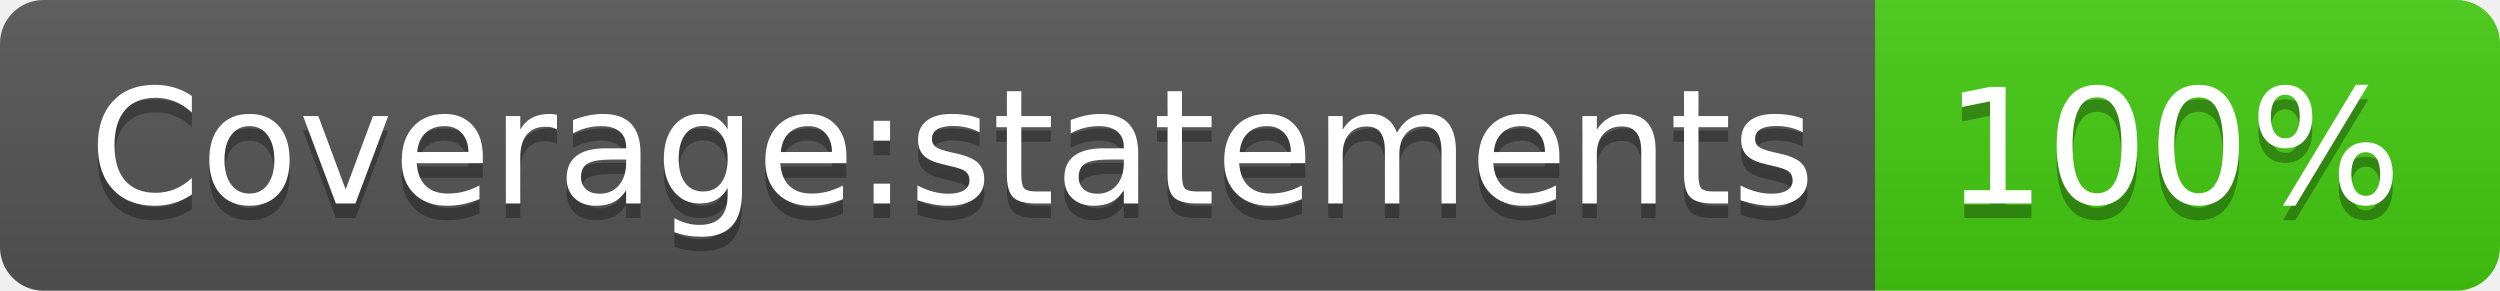
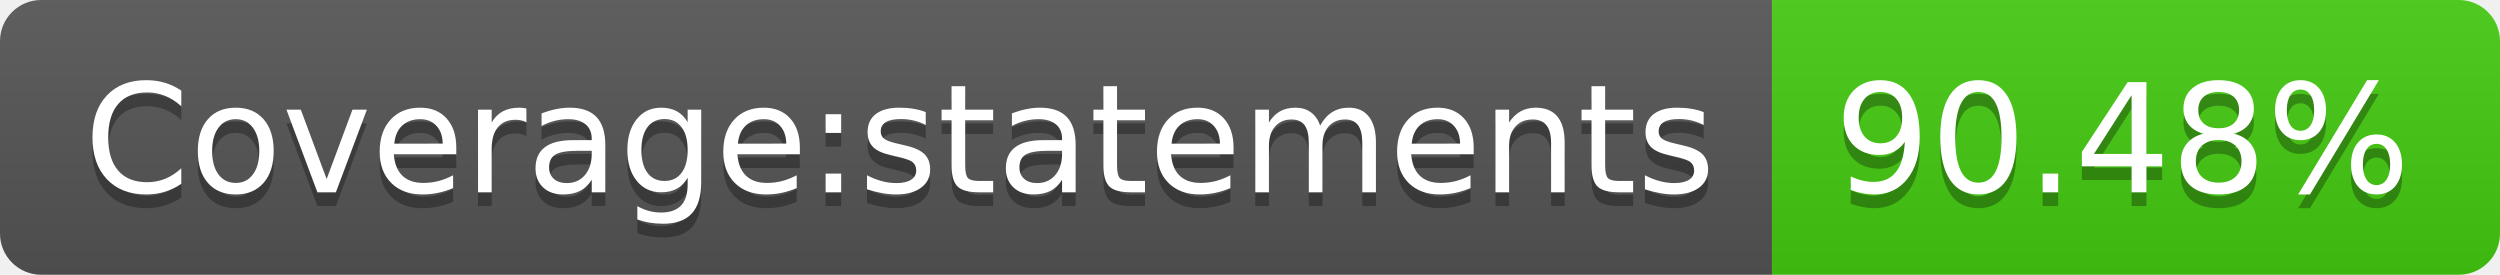
- <svg xmlns="http://www.w3.org/2000/svg" width="172" height="20">
+ <svg xmlns="http://www.w3.org/2000/svg" width="182" height="20">
  <linearGradient id="b" x2="0" y2="100%">
    <stop offset="0" stop-color="#bbb" stop-opacity=".1" />
    <stop offset="1" stop-opacity=".1" />
  </linearGradient>
  <clipPath id="a">
-     <rect width="172" height="20" rx="3" fill="#fff" />
+     <rect width="182" height="20" rx="3" fill="#fff" />
  </clipPath>
  <g clip-path="url(#a)">
    <path fill="#555" d="M0 0h129v20H0z" />
-     <path fill="#4c1" d="M129 0h43v20H129z" />
-     <path fill="url(#b)" d="M0 0h172v20H0z" />
+     <path fill="#4c1" d="M129 0h53v20H129z" />
+     <path fill="url(#b)" d="M0 0h182v20H0z" />
  </g>
  <g fill="#fff" text-anchor="middle" font-family="DejaVu Sans,Verdana,Geneva,sans-serif" font-size="110">
    <text x="655" y="150" fill="#010101" fill-opacity=".3" transform="scale(.1)" textLength="1190">Coverage:statements</text>
    <text x="655" y="140" transform="scale(.1)" textLength="1190">Coverage:statements</text>
-     <text x="1495" y="150" fill="#010101" fill-opacity=".3" transform="scale(.1)" textLength="330">100%</text>
-     <text x="1495" y="140" transform="scale(.1)" textLength="330">100%</text>
+     <text x="1545" y="150" fill="#010101" fill-opacity=".3" transform="scale(.1)" textLength="430">90.48%</text>
+     <text x="1545" y="140" transform="scale(.1)" textLength="430">90.48%</text>
  </g>
</svg>
